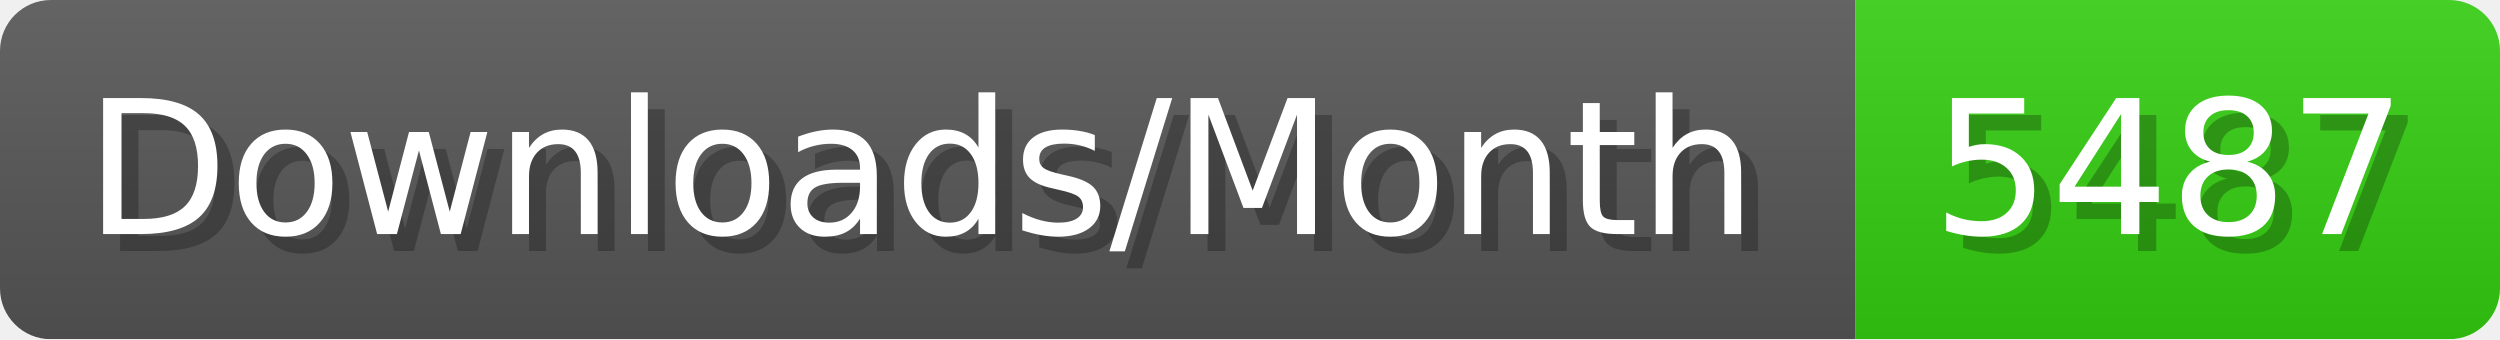
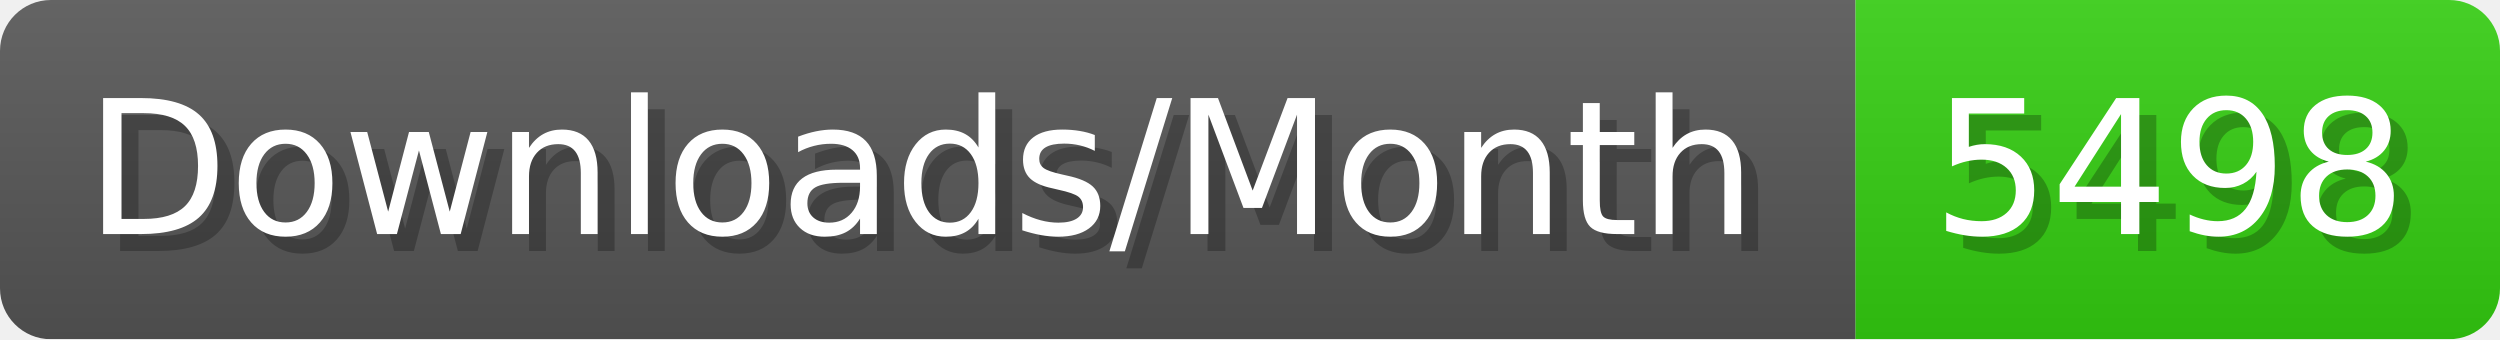
- <svg xmlns="http://www.w3.org/2000/svg" width="147.4" height="20" viewBox="0 0 1474 200" role="img" aria-label="Downloads/Month: 5487">
+ <svg xmlns="http://www.w3.org/2000/svg" width="147.4" height="20" viewBox="0 0 1474 200" role="img" aria-label="Downloads/Month: 5498">
  <linearGradient id="YlXUI" x2="0" y2="100%">
    <stop offset="0" stop-opacity=".1" stop-color="#EEE" />
    <stop offset="1" stop-opacity=".1" />
  </linearGradient>
  <mask id="JHhop">
    <rect width="1474" height="200" rx="30" fill="#FFF" />
  </mask>
  <g mask="url(#JHhop)">
    <rect width="1094" height="200" fill="#555" />
    <rect width="380" height="200" fill="#3C1" x="1094" />
    <rect width="1474" height="200" fill="url(#YlXUI)" />
  </g>
  <g aria-hidden="true" fill="#fff" text-anchor="start" font-family="Verdana,DejaVu Sans,sans-serif" font-size="110">
    <text x="60" y="148" textLength="994" fill="#000" opacity="0.25">Downloads/Month</text>
    <text x="50" y="138" textLength="994">Downloads/Month</text>
-     <text x="1149" y="148" textLength="280" fill="#000" opacity="0.25">5487</text>
-     <text x="1139" y="138" textLength="280">5487</text>
+     <text x="1149" y="148" textLength="280" fill="#000" opacity="0.25">5498</text>
+     <text x="1139" y="138" textLength="280">5498</text>
  </g>
</svg>
